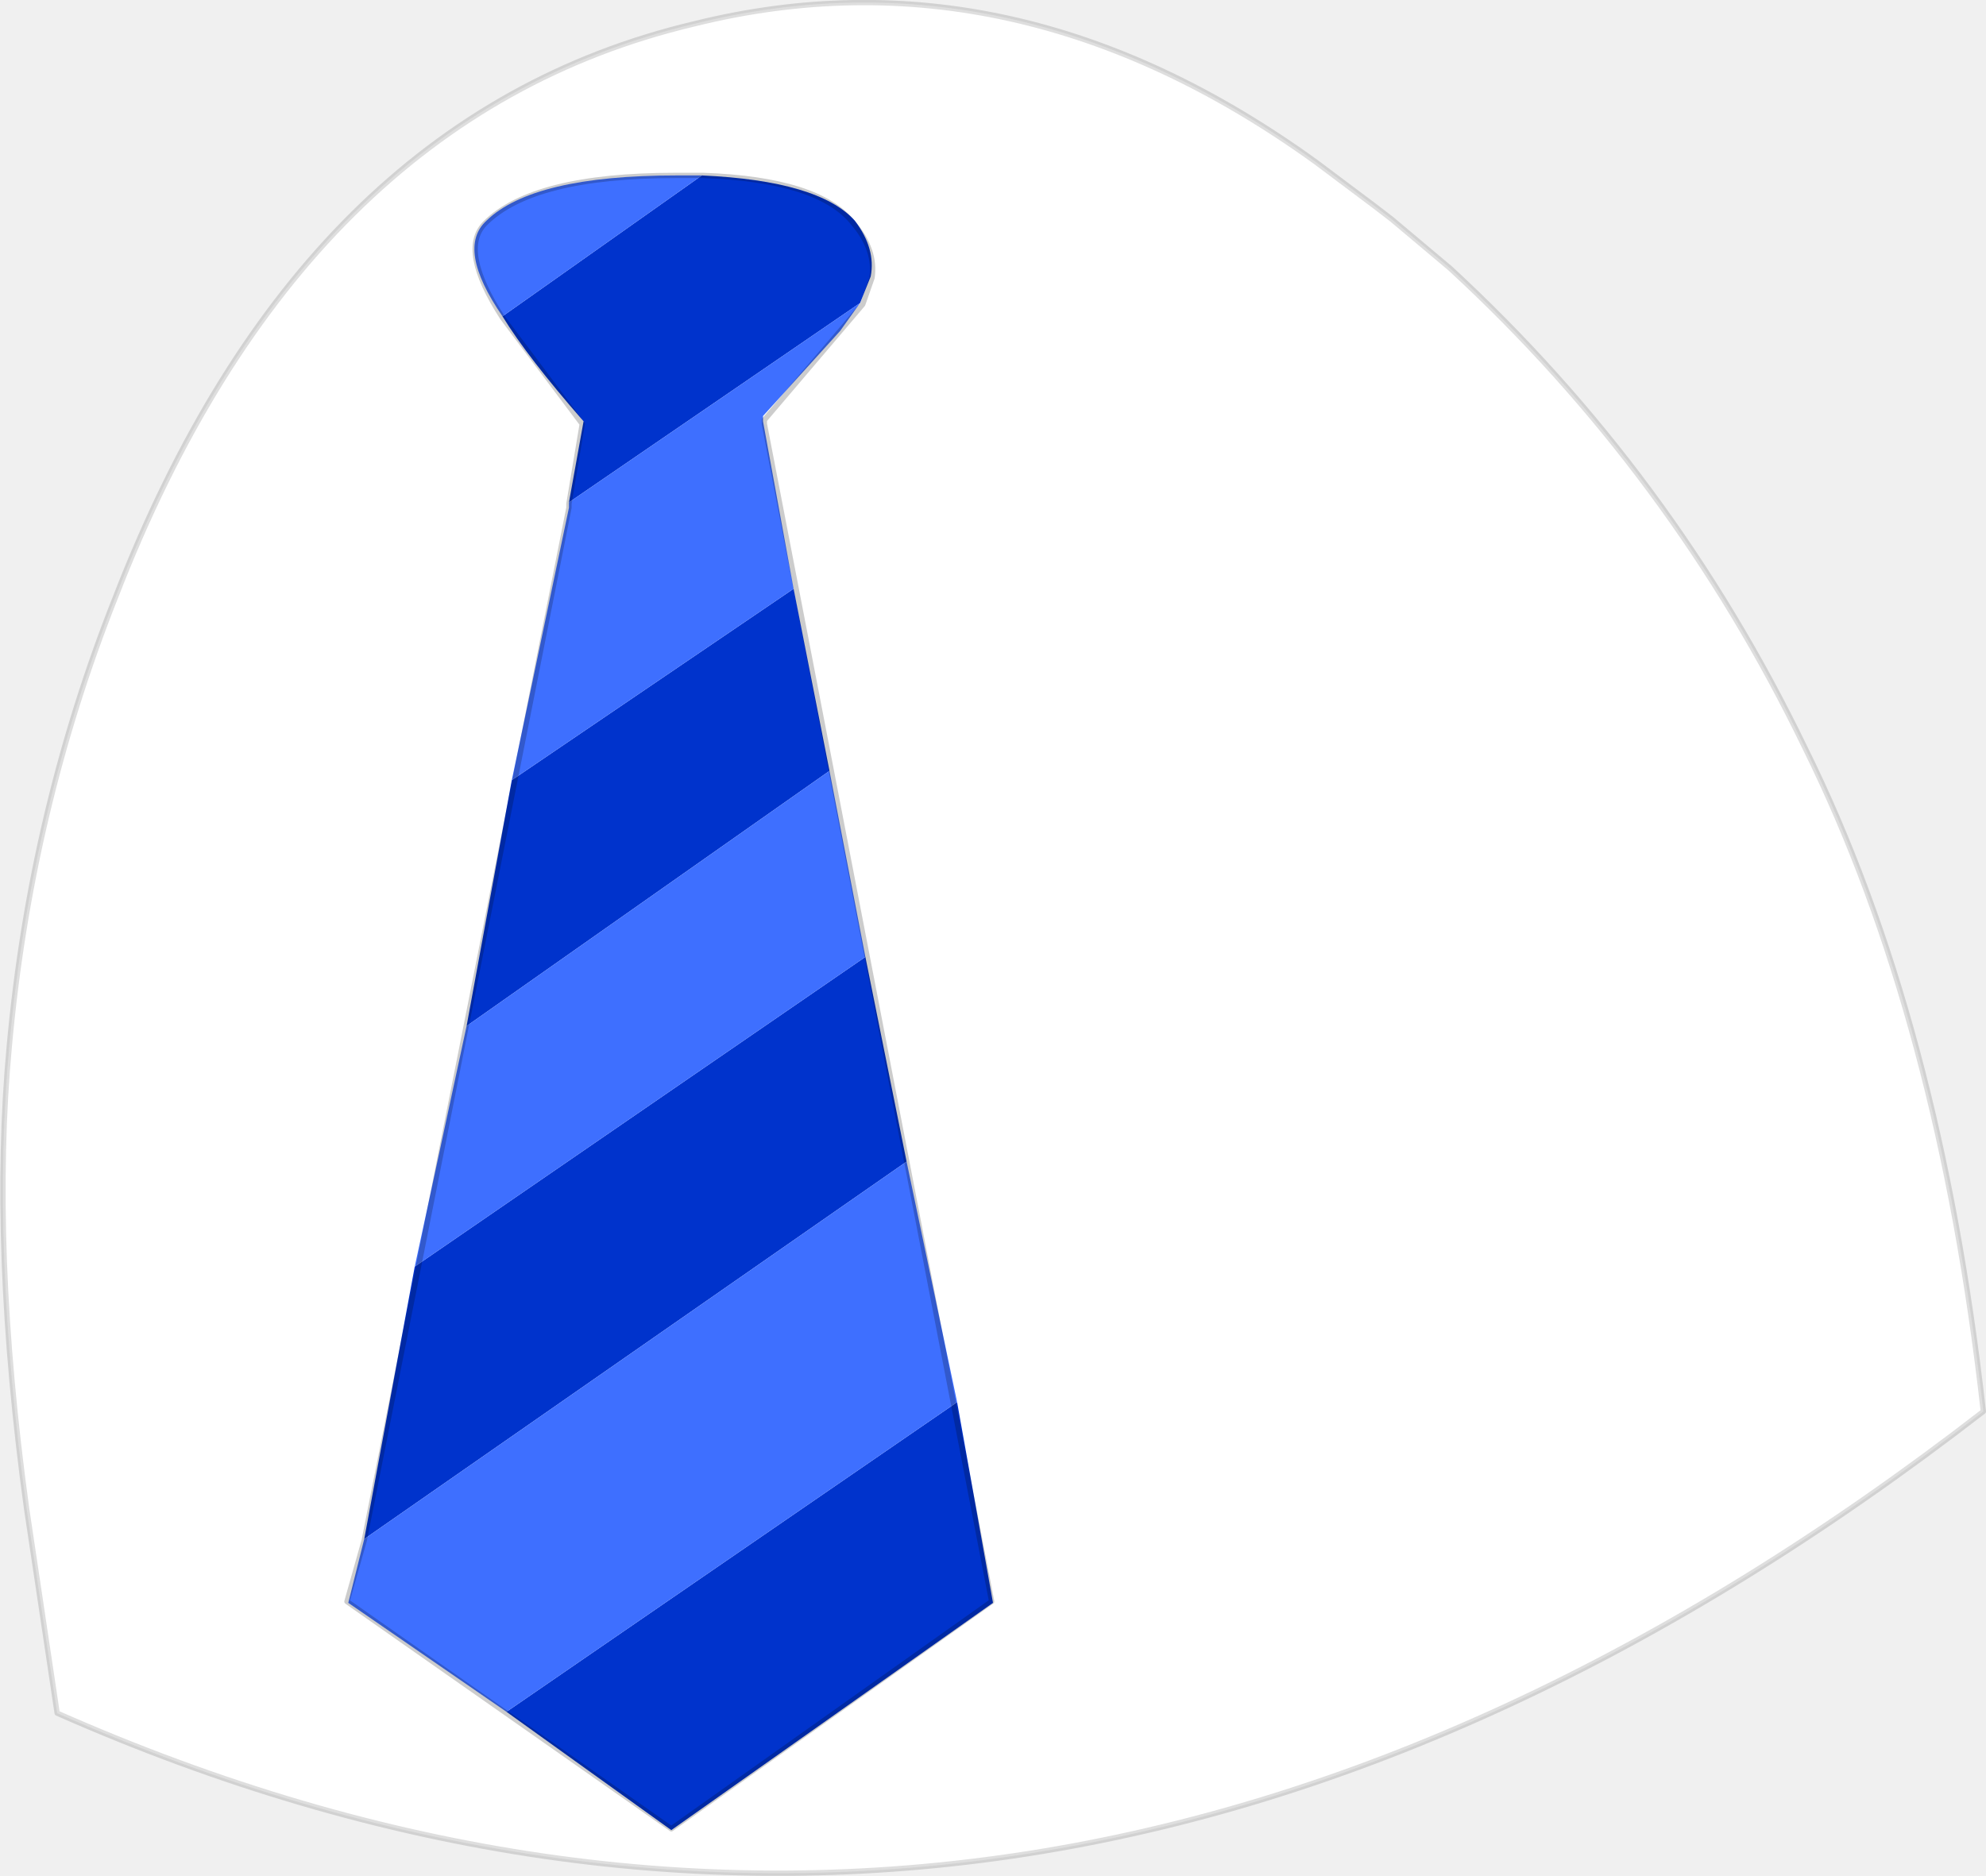
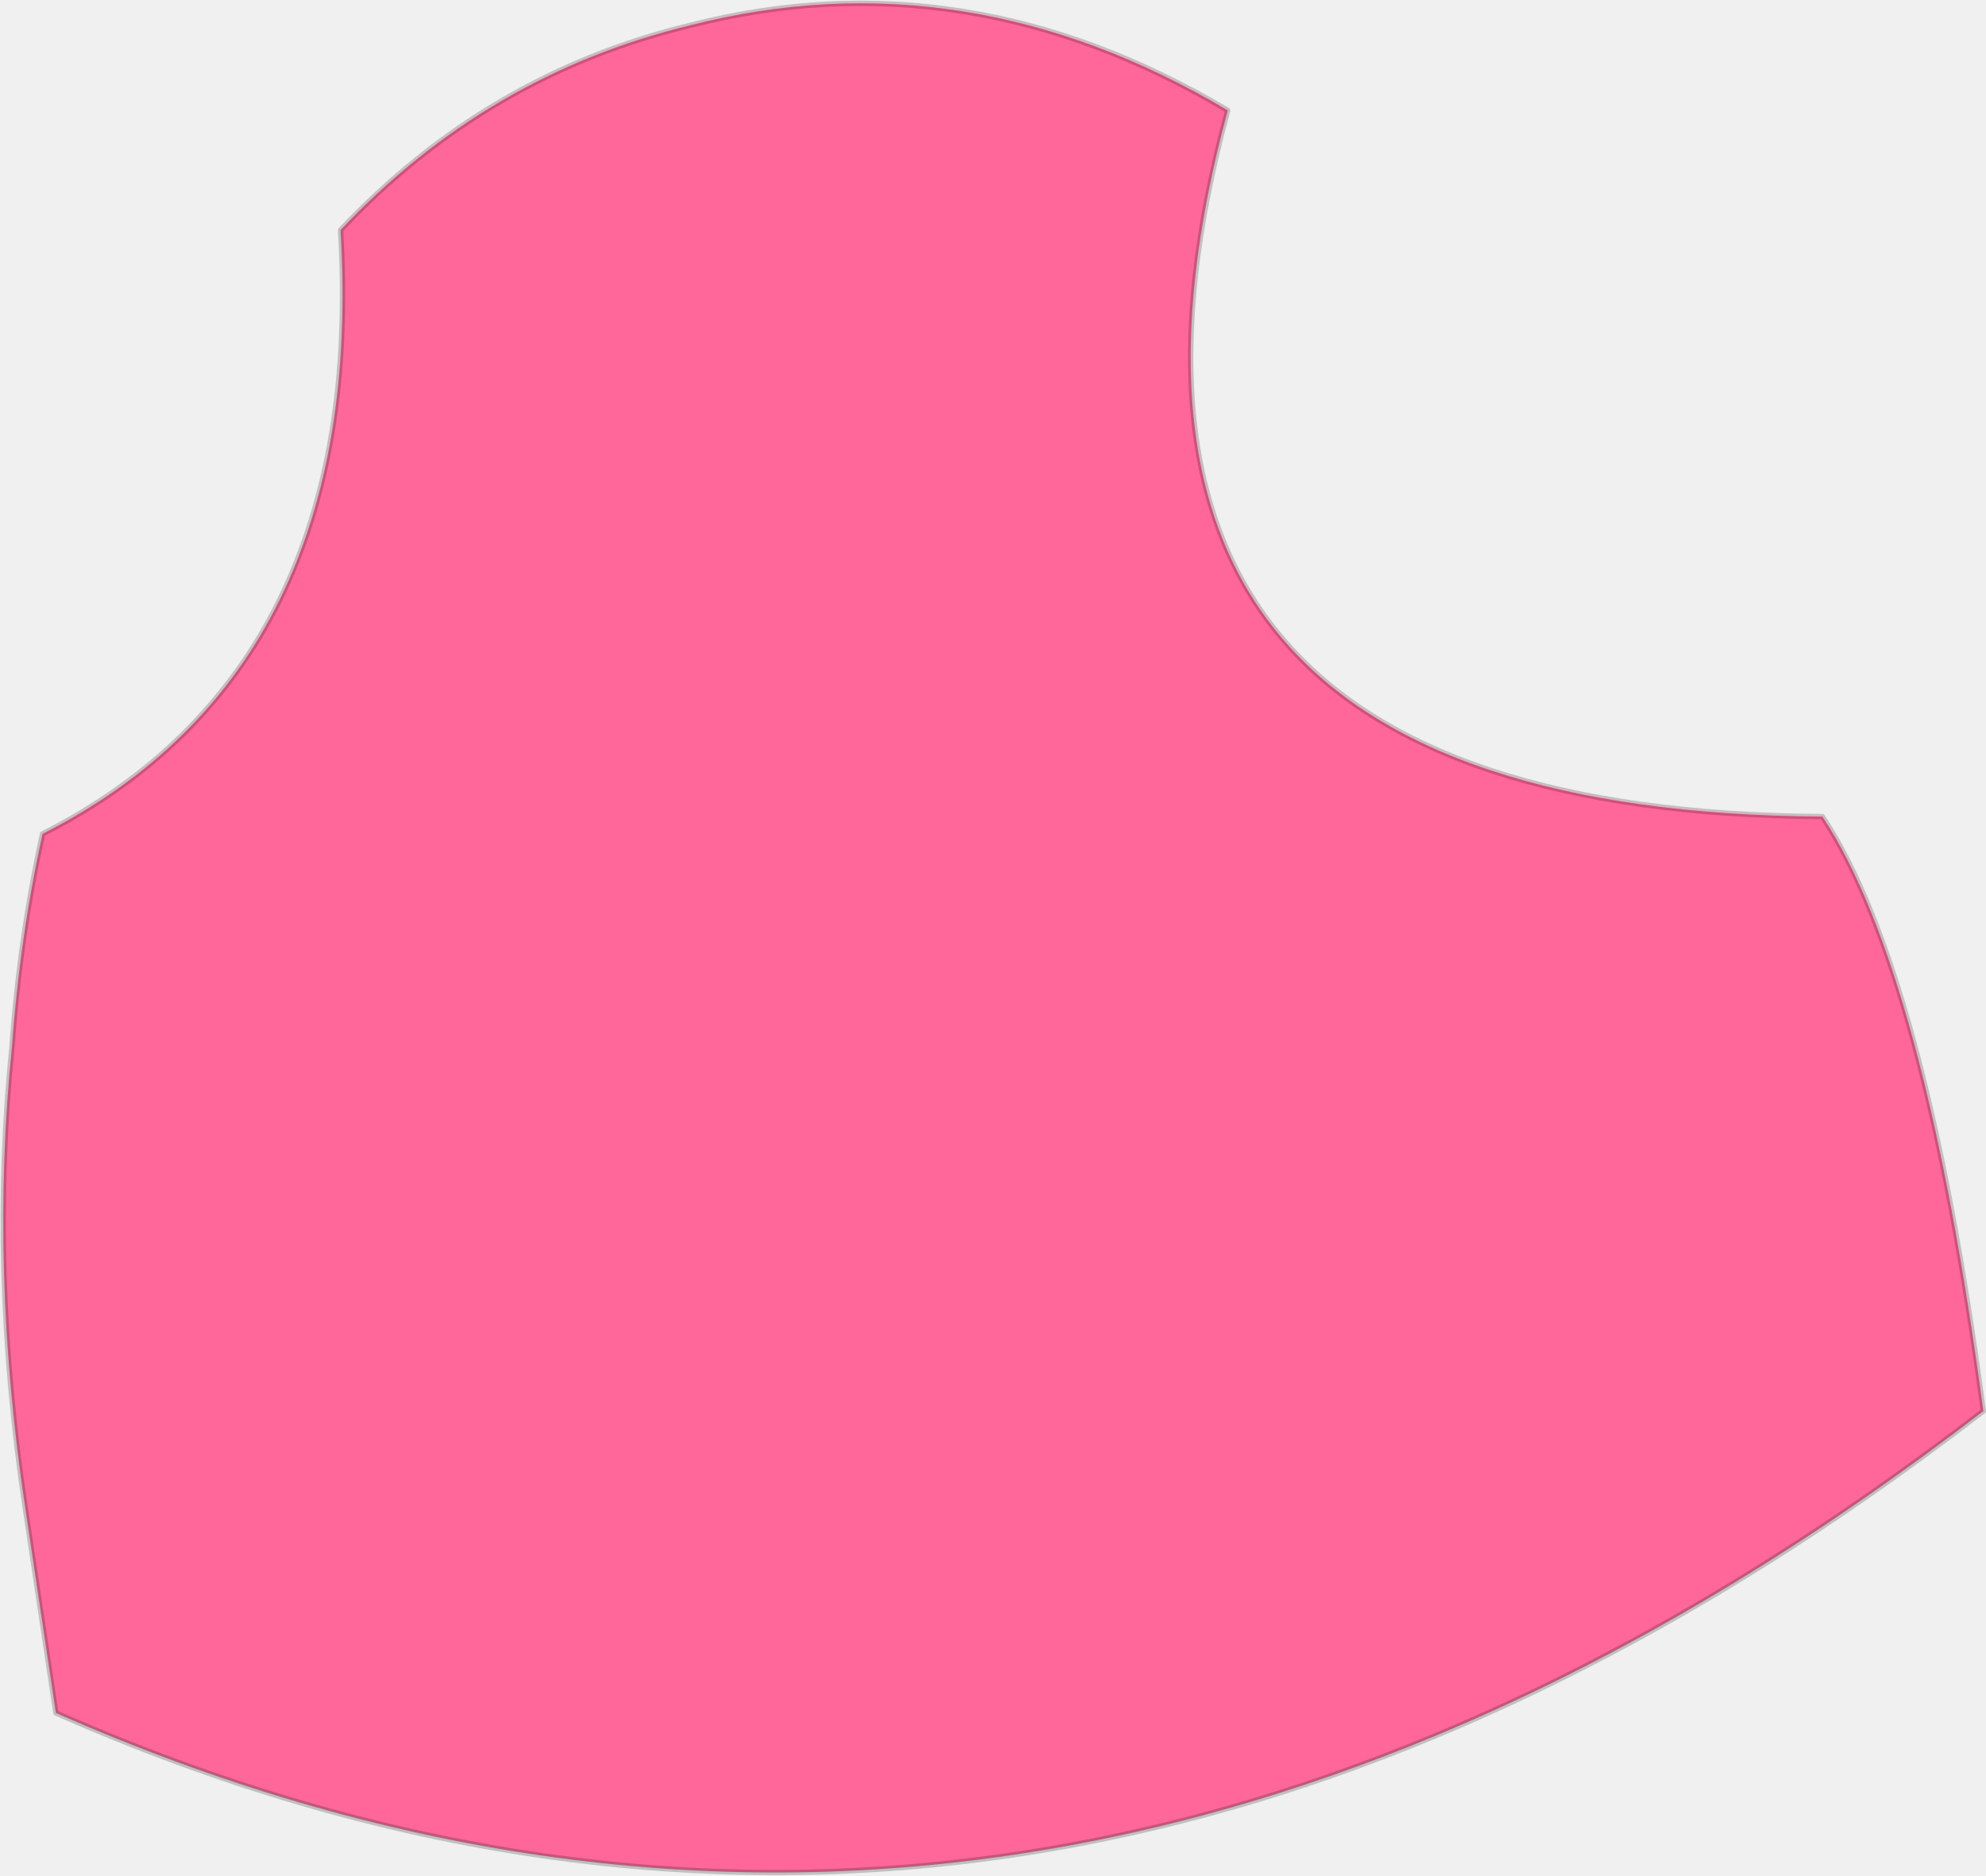
- <svg xmlns="http://www.w3.org/2000/svg" xmlns:ns1="https://www.free-decompiler.com/flash" ns1:objectType="shape" height="70.55px" width="74.7px">
-   <g transform="matrix(1.0, 0.0, 0.0, 1.0, 36.6, 46.25)">
-     <path d="M31.3 -18.1 Q36.35 -7.9 38.0 6.85 2.35 34.45 -34.45 18.2 L-35.6 10.5 Q-36.95 0.65 -36.25 -6.9 -35.45 -15.75 -32.25 -23.8 -25.25 -41.85 -10.5 -45.35 1.55 -48.35 12.9 -40.15 L15.1 -38.5 15.75 -38.0 17.95 -36.15 Q26.3 -28.45 31.3 -18.1" fill="#ffffff" fill-rule="evenodd" stroke="none" />
-     <path d="M31.3 -18.1 Q36.35 -7.9 38.0 6.85 2.35 34.45 -34.45 18.2 L-35.6 10.5 Q-36.95 0.65 -36.25 -6.9 -35.45 -15.75 -32.25 -23.8 -25.25 -41.85 -10.5 -45.35 1.55 -48.35 12.9 -40.15 L15.1 -38.5 15.75 -38.0 17.95 -36.15 Q26.3 -28.45 31.3 -18.1 Z" fill="none" stroke="#000000" stroke-linecap="round" stroke-linejoin="round" stroke-opacity="0.129" stroke-width="0.2" />
-     <path d="M-10.2 -39.65 Q-5.8 -39.45 -4.45 -37.95 -3.65 -36.9 -3.85 -35.85 L-4.25 -34.85 -15.2 -27.35 -14.65 -30.4 Q-16.75 -32.8 -17.7 -34.35 L-10.2 -39.65 M-6.75 -24.1 L-5.4 -17.25 -19.05 -7.65 -17.35 -16.9 -6.75 -24.1 M-4.05 -10.25 L-2.5 -2.55 -22.9 11.65 -21.0 1.4 -4.05 -10.25 M-0.6 6.5 L0.75 14.05 -11.35 22.6 -17.55 18.15 -0.6 6.5" fill="#0033cc" fill-rule="evenodd" stroke="none" />
-     <path d="M-10.2 -39.65 L-17.7 -34.35 Q-19.45 -36.9 -18.3 -37.95 -16.55 -39.65 -11.15 -39.65 L-10.2 -39.65 M-15.2 -27.35 L-4.25 -34.85 -5.0 -33.8 -7.9 -30.6 -7.9 -30.4 -6.75 -24.1 -17.35 -16.9 -15.2 -27.15 -15.2 -27.35 M-5.4 -17.25 L-4.05 -10.25 -21.0 1.4 -19.05 -7.65 -5.4 -17.25 M-2.5 -2.55 L-0.6 6.5 -17.55 18.15 -23.5 14.05 -22.9 11.65 -2.5 -2.55" fill="#3e6fff" fill-rule="evenodd" stroke="none" />
-     <path d="M-10.15 -39.65 Q-5.8 -39.5 -4.5 -37.85 -3.65 -36.85 -3.8 -35.8 L-4.15 -34.8 -5.0 -33.8 -7.85 -30.45 -7.85 -30.3 0.7 14.0 -11.35 22.55 -23.55 14.0 -22.9 11.7 -15.2 -27.15 -15.2 -27.3 -14.7 -30.3 -17.7 -34.3 Q-19.35 -36.85 -18.35 -37.85 -16.55 -39.65 -11.2 -39.65 L-10.15 -39.65 Z" fill="none" stroke="#000000" stroke-linecap="round" stroke-linejoin="round" stroke-opacity="0.2" stroke-width="0.2" />
+ <svg xmlns="http://www.w3.org/2000/svg" xmlns:ns1="https://www.free-decompiler.com/flash" ns1:objectType="shape" height="70.5px" width="74.65px">
+   <g transform="matrix(1.0, 0.0, 0.0, 1.0, 36.55, 46.2)">
+     <path d="M31.95 -15.5 Q35.8 -9.7 38.0 6.85 2.25 34.4 -34.45 18.2 L-35.6 10.5 Q-36.95 1.5 -36.1 -6.85 -35.8 -11.0 -34.95 -14.85 -22.75 -21.05 -23.75 -37.55 -18.25 -43.4 -10.6 -45.25 -0.25 -47.9 9.6 -42.05 2.45 -15.7 31.95 -15.5" fill="#ff6699" fill-rule="evenodd" stroke="none" />
+     <path d="M31.95 -15.5 Q35.8 -9.7 38.0 6.85 2.25 34.4 -34.45 18.2 L-35.6 10.5 Q-36.95 1.5 -36.1 -6.85 -35.8 -11.0 -34.95 -14.85 -22.75 -21.05 -23.75 -37.55 -18.25 -43.4 -10.6 -45.25 -0.25 -47.9 9.6 -42.05 2.45 -15.7 31.95 -15.5 Z" fill="none" stroke="#000000" stroke-linecap="round" stroke-linejoin="round" stroke-opacity="0.2" stroke-width="0.2" />
  </g>
</svg>
